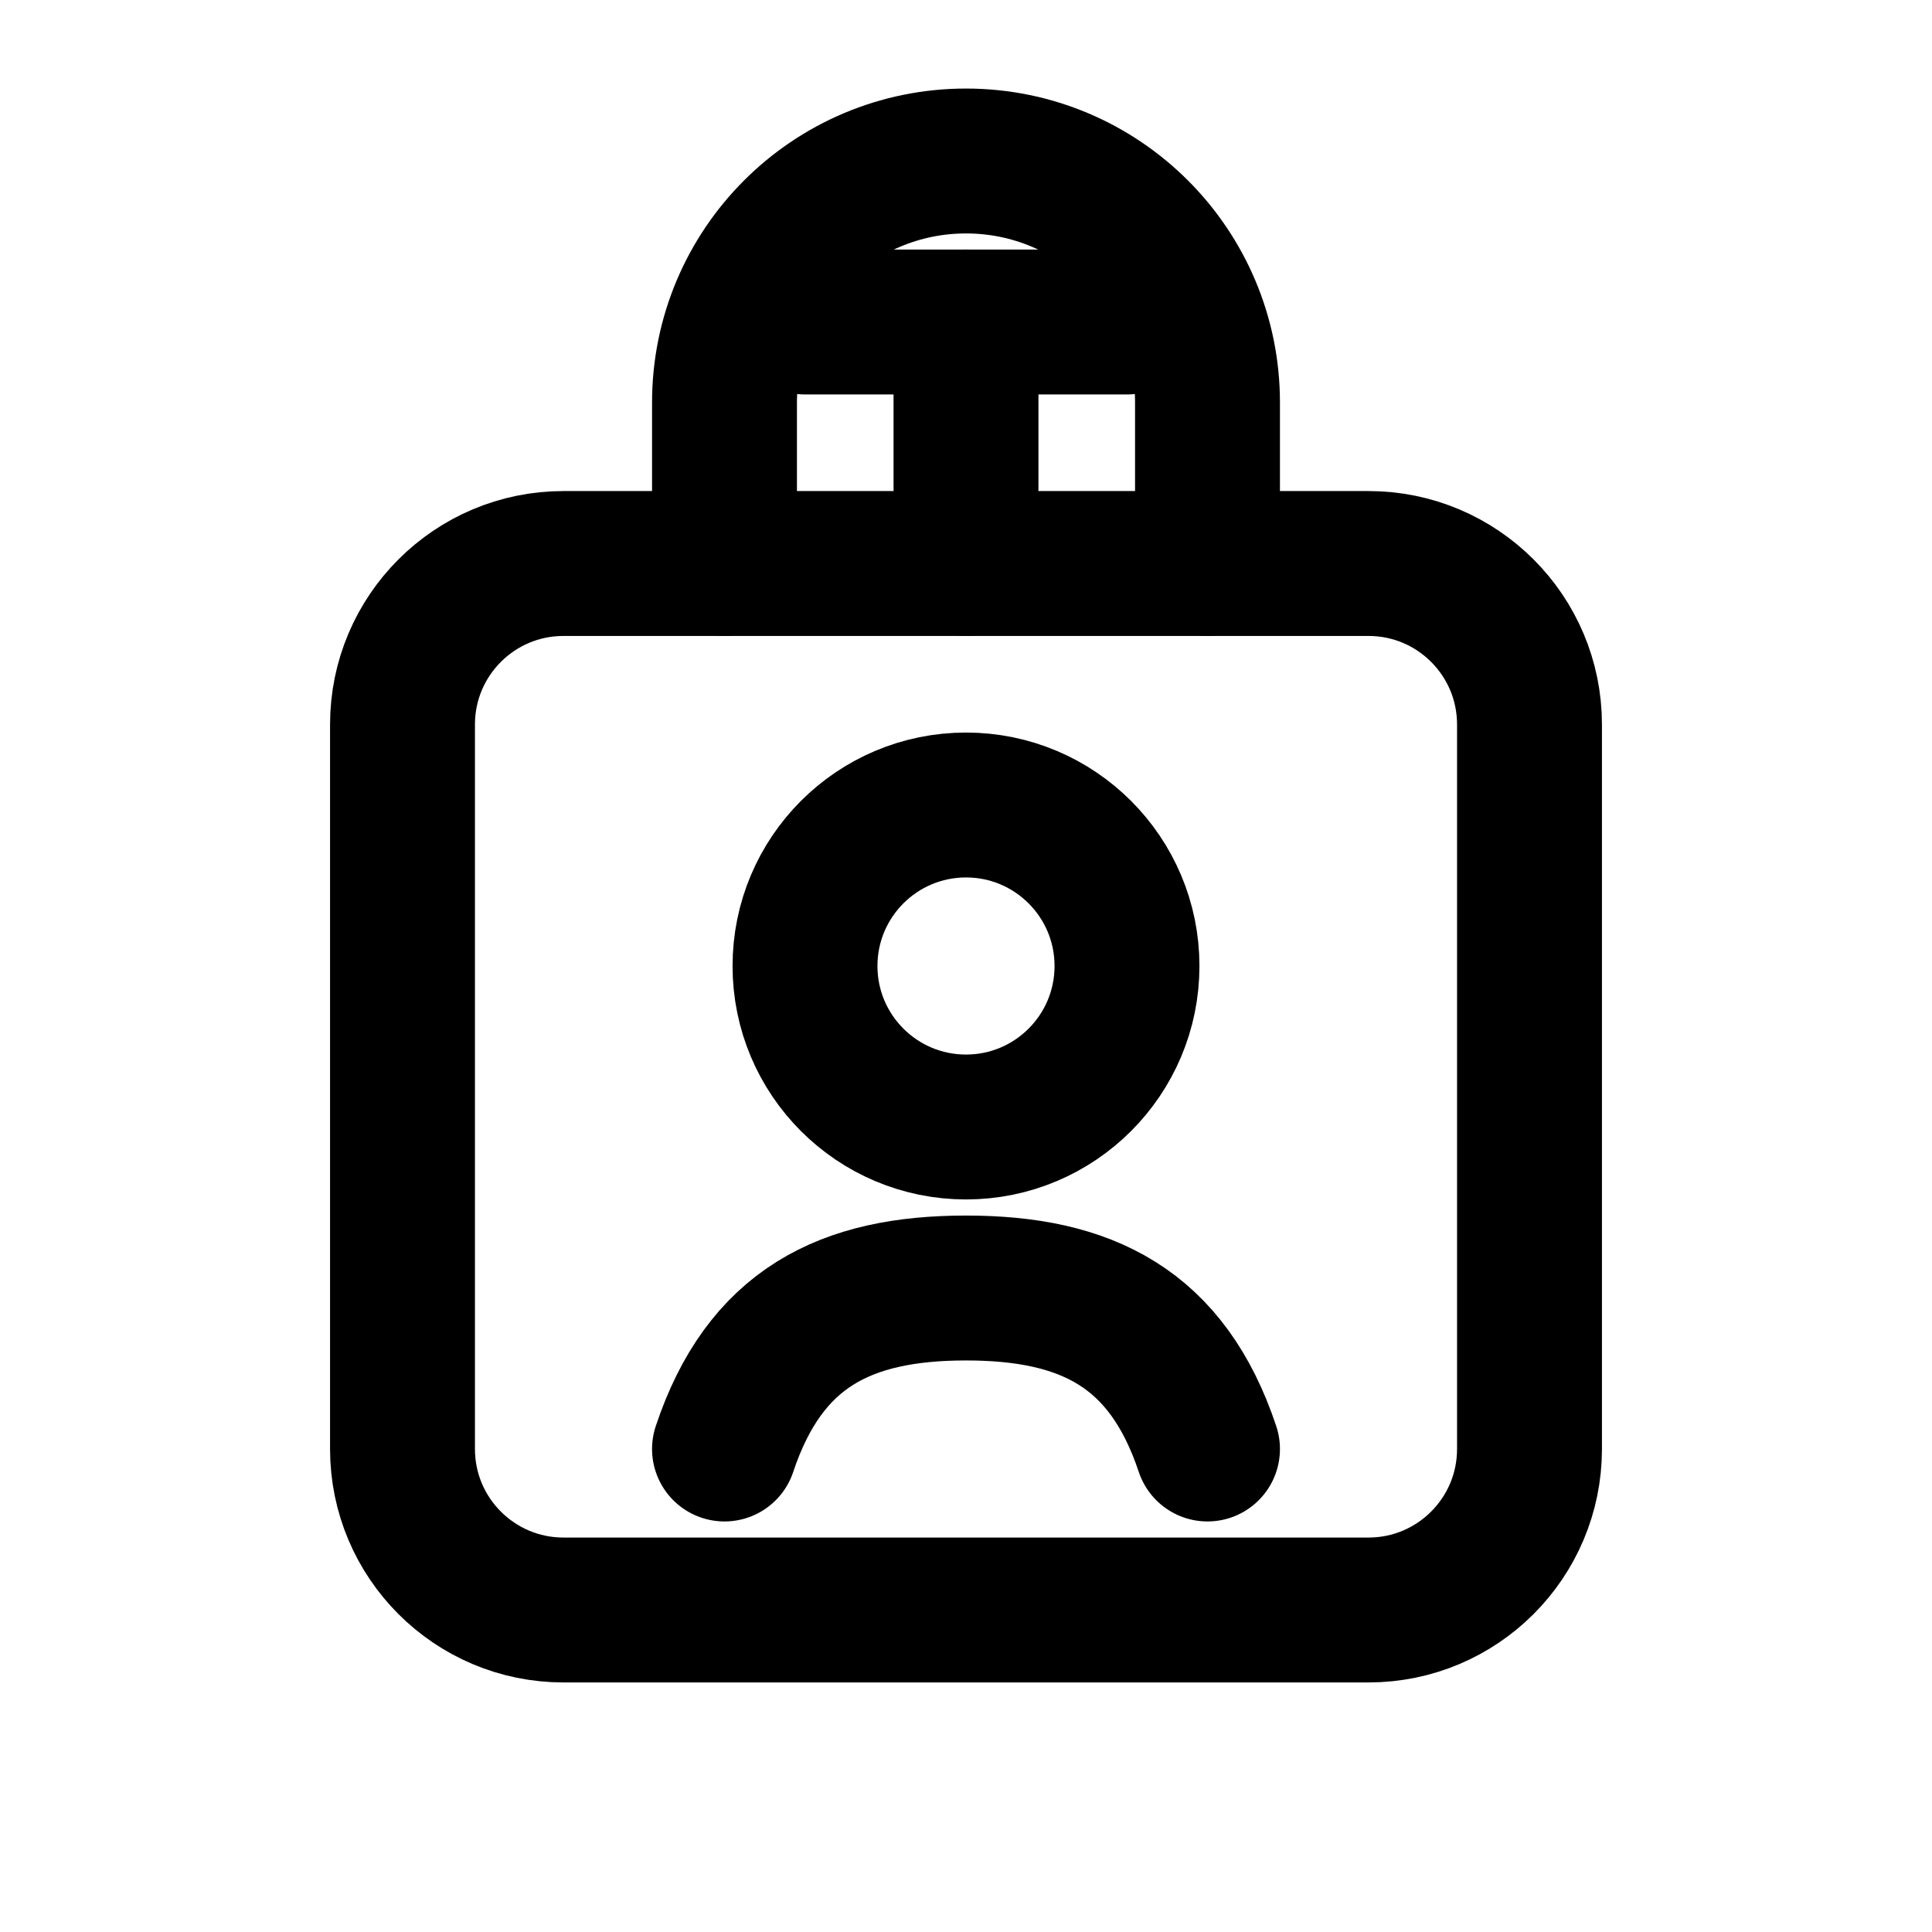
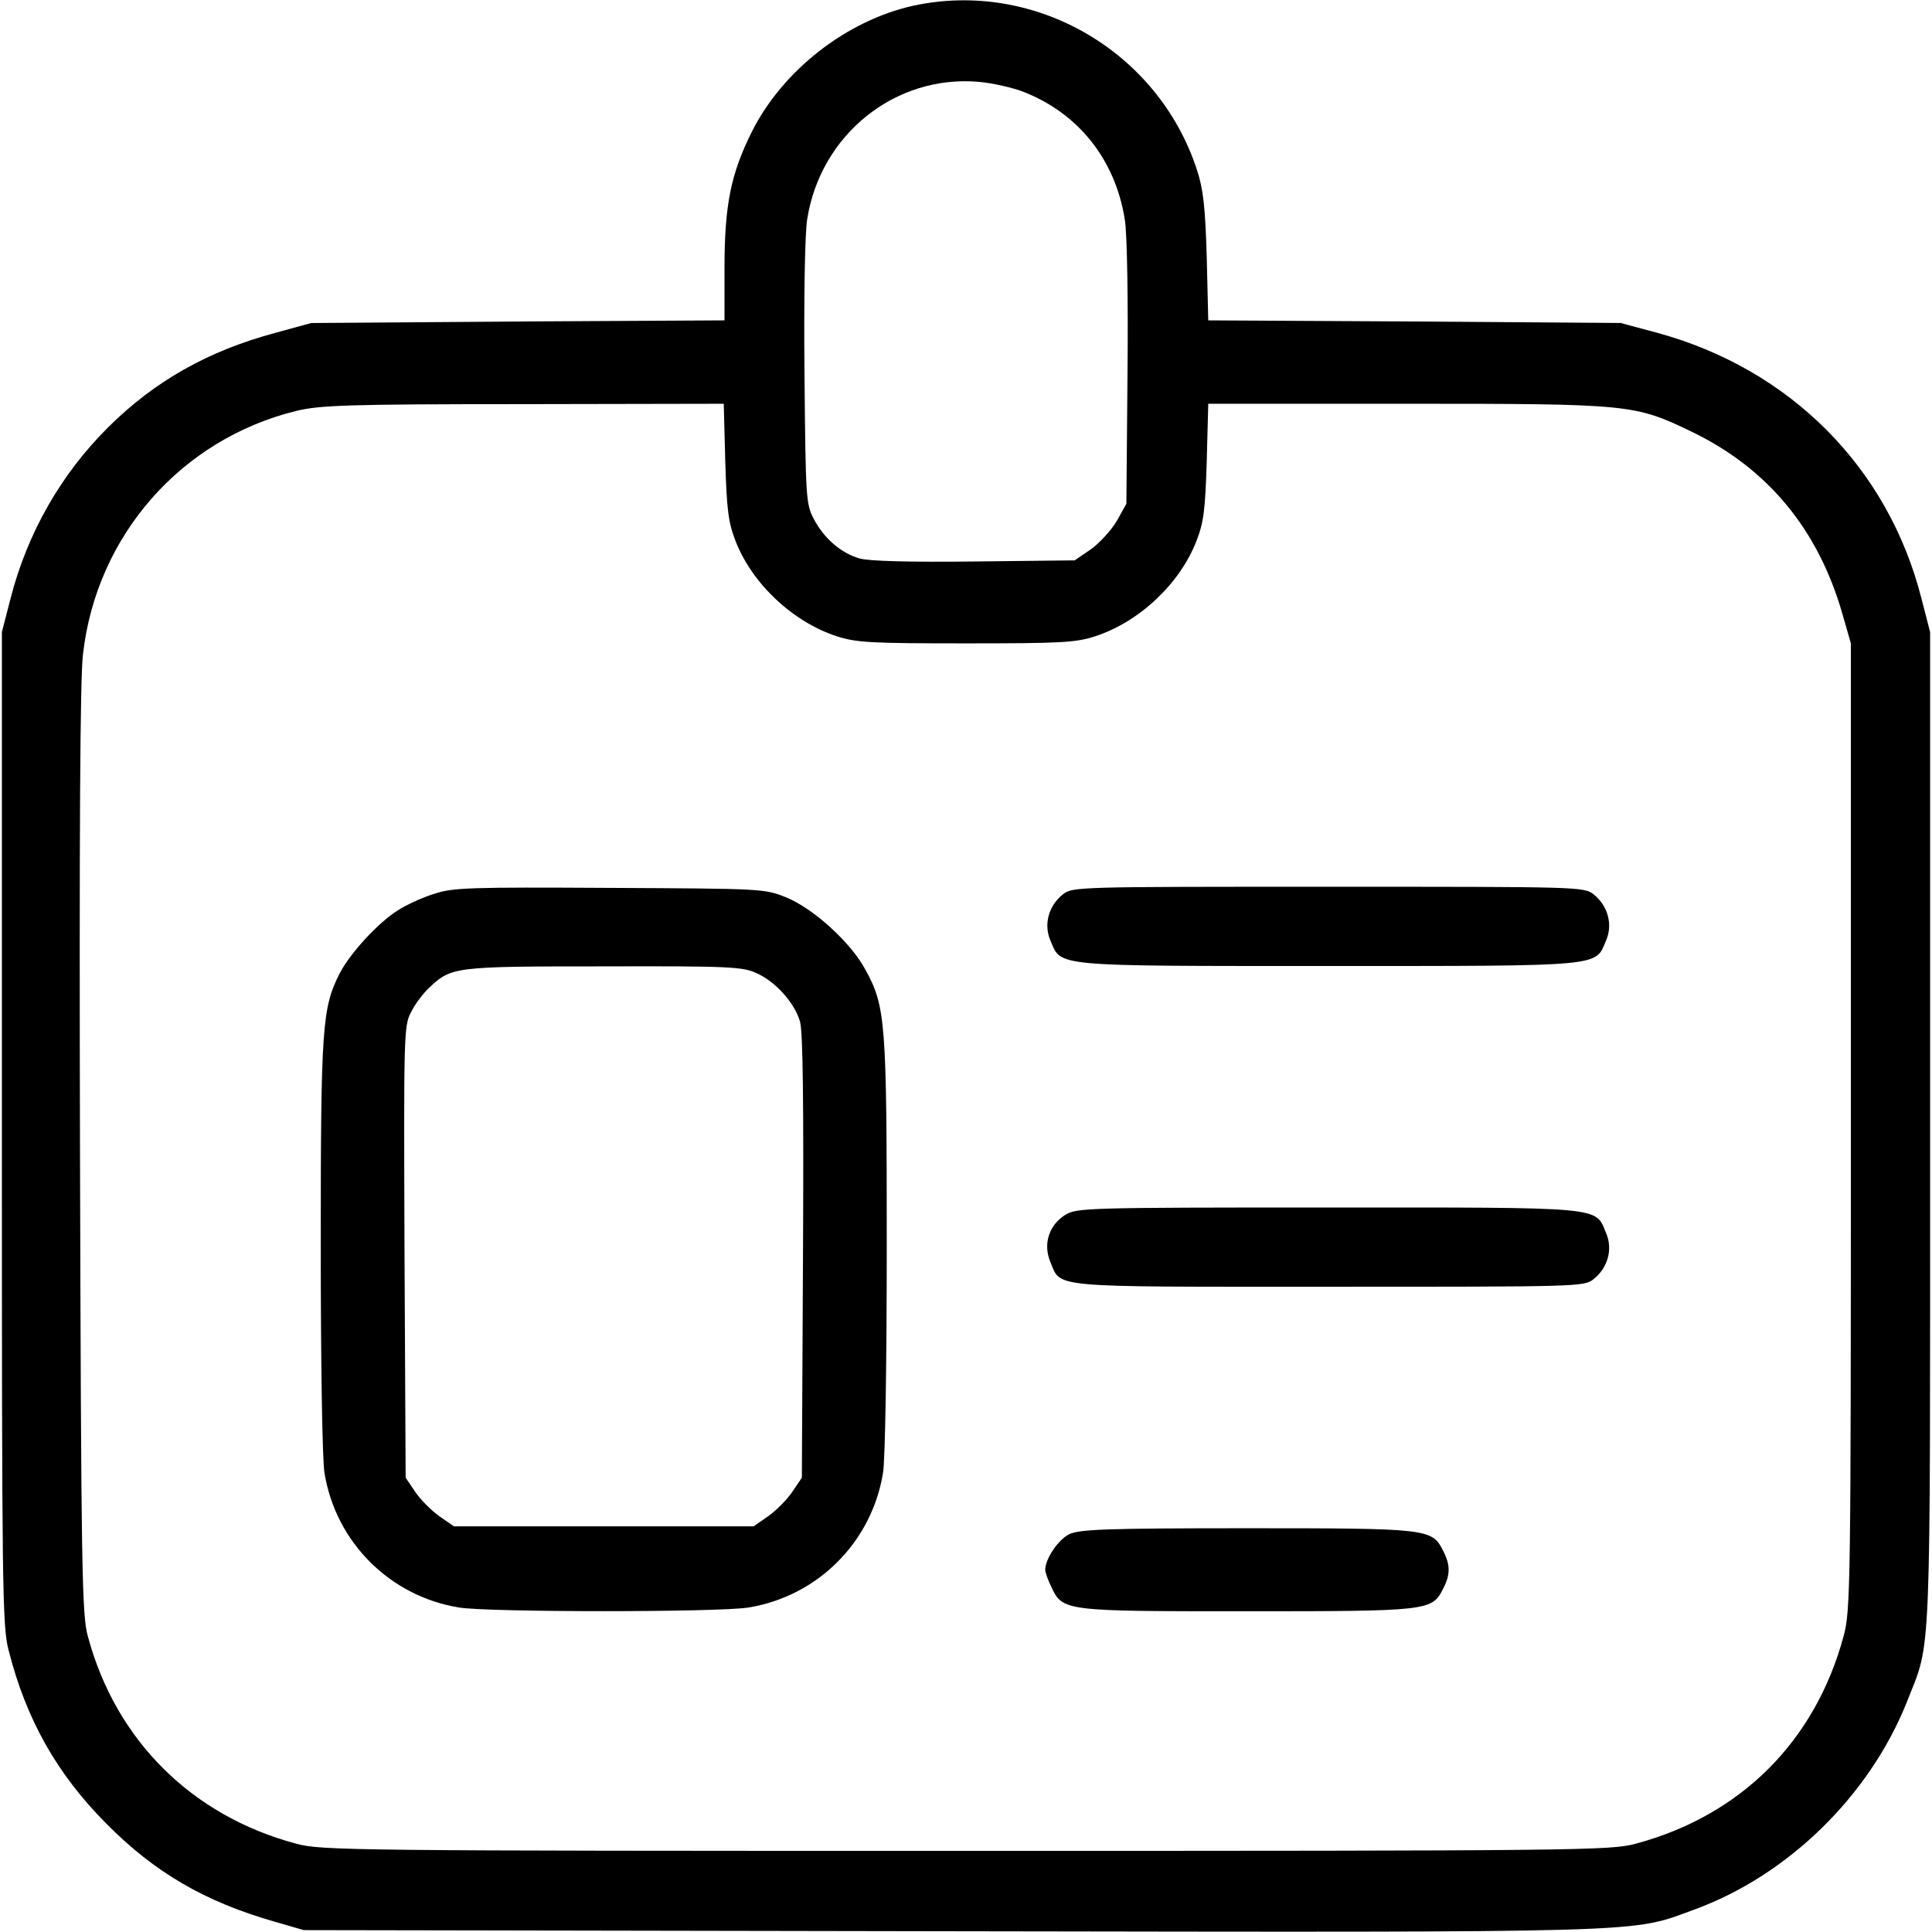
- <svg xmlns="http://www.w3.org/2000/svg" width="24" height="24" viewBox="0 0 24 24" fill="none" stroke="currentColor" stroke-width="1.8" stroke-linecap="round" stroke-linejoin="round">
-   <rect x="5" y="7" width="14" height="13" rx="2" />
-   <path d="M9 7V5a3 3 0 0 1 6 0v2" />
-   <circle cx="12" cy="12" r="2" />
-   <path d="M9 18c.5-1.5 1.5-2 3-2s2.5.5 3 2" />
-   <path d="M12 7V4" />
-   <path d="M10 4h4" />
+ <svg xmlns="http://www.w3.org/2000/svg" version="1.0" width="512pt" height="512pt" viewBox="0 0 512 512" preserveAspectRatio="xMidYMid meet">
+   <g transform="translate(0,512) scale(0.1,-0.1)" fill="#000000" stroke="none">
+     <path d="M2421 5105 c-177 -39 -347 -171 -429 -335 -55 -111 -72 -192 -72 -362 l0 -137 -547 -3 -548 -4 -95 -26 c-179 -48 -320 -128 -443 -250 -126 -125 -215 -282 -259 -454 l-23 -89 0 -1315 c0 -1223 1 -1320 18 -1384 46 -182 128 -327 257 -457 129 -131 263 -209 449 -262 l76 -22 1714 -3 c1883 -3 1800 -5 1970 57 250 91 466 303 565 552 65 166 61 70 61 1519 l0 1315 -23 89 c-88 347 -348 608 -700 704 l-97 26 -546 4 -547 3 -4 167 c-4 134 -9 180 -26 232 -103 315 -430 504 -751 435z m285 -226 c150 -56 250 -181 275 -342 6 -36 9 -214 7 -408 l-3 -344 -25 -45 c-14 -24 -45 -58 -68 -75 l-44 -30 -266 -3 c-173 -2 -280 1 -304 8 -49 14 -94 53 -121 104 -21 40 -22 52 -25 385 -2 196 1 372 7 409 35 226 234 385 456 365 33 -3 83 -14 111 -24z m-784 -981 c4 -129 8 -162 27 -211 44 -114 152 -215 268 -253 52 -17 90 -19 343 -19 253 0 291 2 343 19 116 38 224 139 268 253 19 49 23 82 27 211 l4 152 525 0 c594 0 605 -1 758 -75 200 -97 333 -258 397 -480 l23 -80 0 -1280 c0 -1220 -1 -1283 -19 -1350 -75 -279 -272 -476 -551 -551 -67 -18 -139 -19 -1775 -19 -1636 0 -1708 1 -1775 19 -277 74 -478 274 -552 549 -16 56 -18 173 -21 1287 -2 824 0 1255 8 1317 36 314 260 569 565 644 62 15 133 18 601 18 l532 1 4 -152z" />
+     <path d="M1150 2751 c-30 -9 -73 -29 -95 -43 -53 -33 -128 -115 -155 -168 -46 -91 -50 -139 -50 -720 0 -303 4 -571 10 -604 30 -183 173 -326 356 -356 77 -13 691 -13 768 0 183 30 326 173 356 356 6 33 10 301 10 604 0 594 -3 633 -57 731 -38 71 -138 162 -210 191 -57 23 -63 23 -468 25 -370 2 -415 1 -465 -16z m855 -210 c50 -22 101 -79 115 -128 8 -26 10 -220 8 -624 l-3 -585 -25 -37 c-14 -21 -43 -50 -64 -65 l-39 -27 -397 0 -397 0 -39 27 c-21 15 -50 44 -64 65 l-25 37 -3 598 c-2 574 -2 599 17 635 10 21 32 50 48 65 59 56 66 57 463 57 332 1 369 -1 405 -18z" />
+     <path d="M2817 2750 c-38 -30 -52 -80 -33 -123 29 -69 1 -67 736 -67 735 0 707 -2 736 67 19 43 5 93 -33 123 -25 20 -39 20 -703 20 -664 0 -678 0 -703 -20z" />
+     <path d="M2824 1901 c-44 -27 -60 -77 -41 -124 30 -71 -14 -67 738 -67 663 0 677 0 702 20 38 30 52 80 33 123 -29 70 -1 67 -738 67 -636 0 -664 -1 -694 -19z" />
+     <path d="M2833 1054 c-29 -15 -63 -65 -63 -94 0 -7 7 -27 16 -45 30 -65 33 -65 518 -65 480 0 491 1 520 59 20 38 20 64 0 102 -29 58 -40 59 -521 59 -377 0 -442 -3 -470 -16z" />
+   </g>
</svg>
